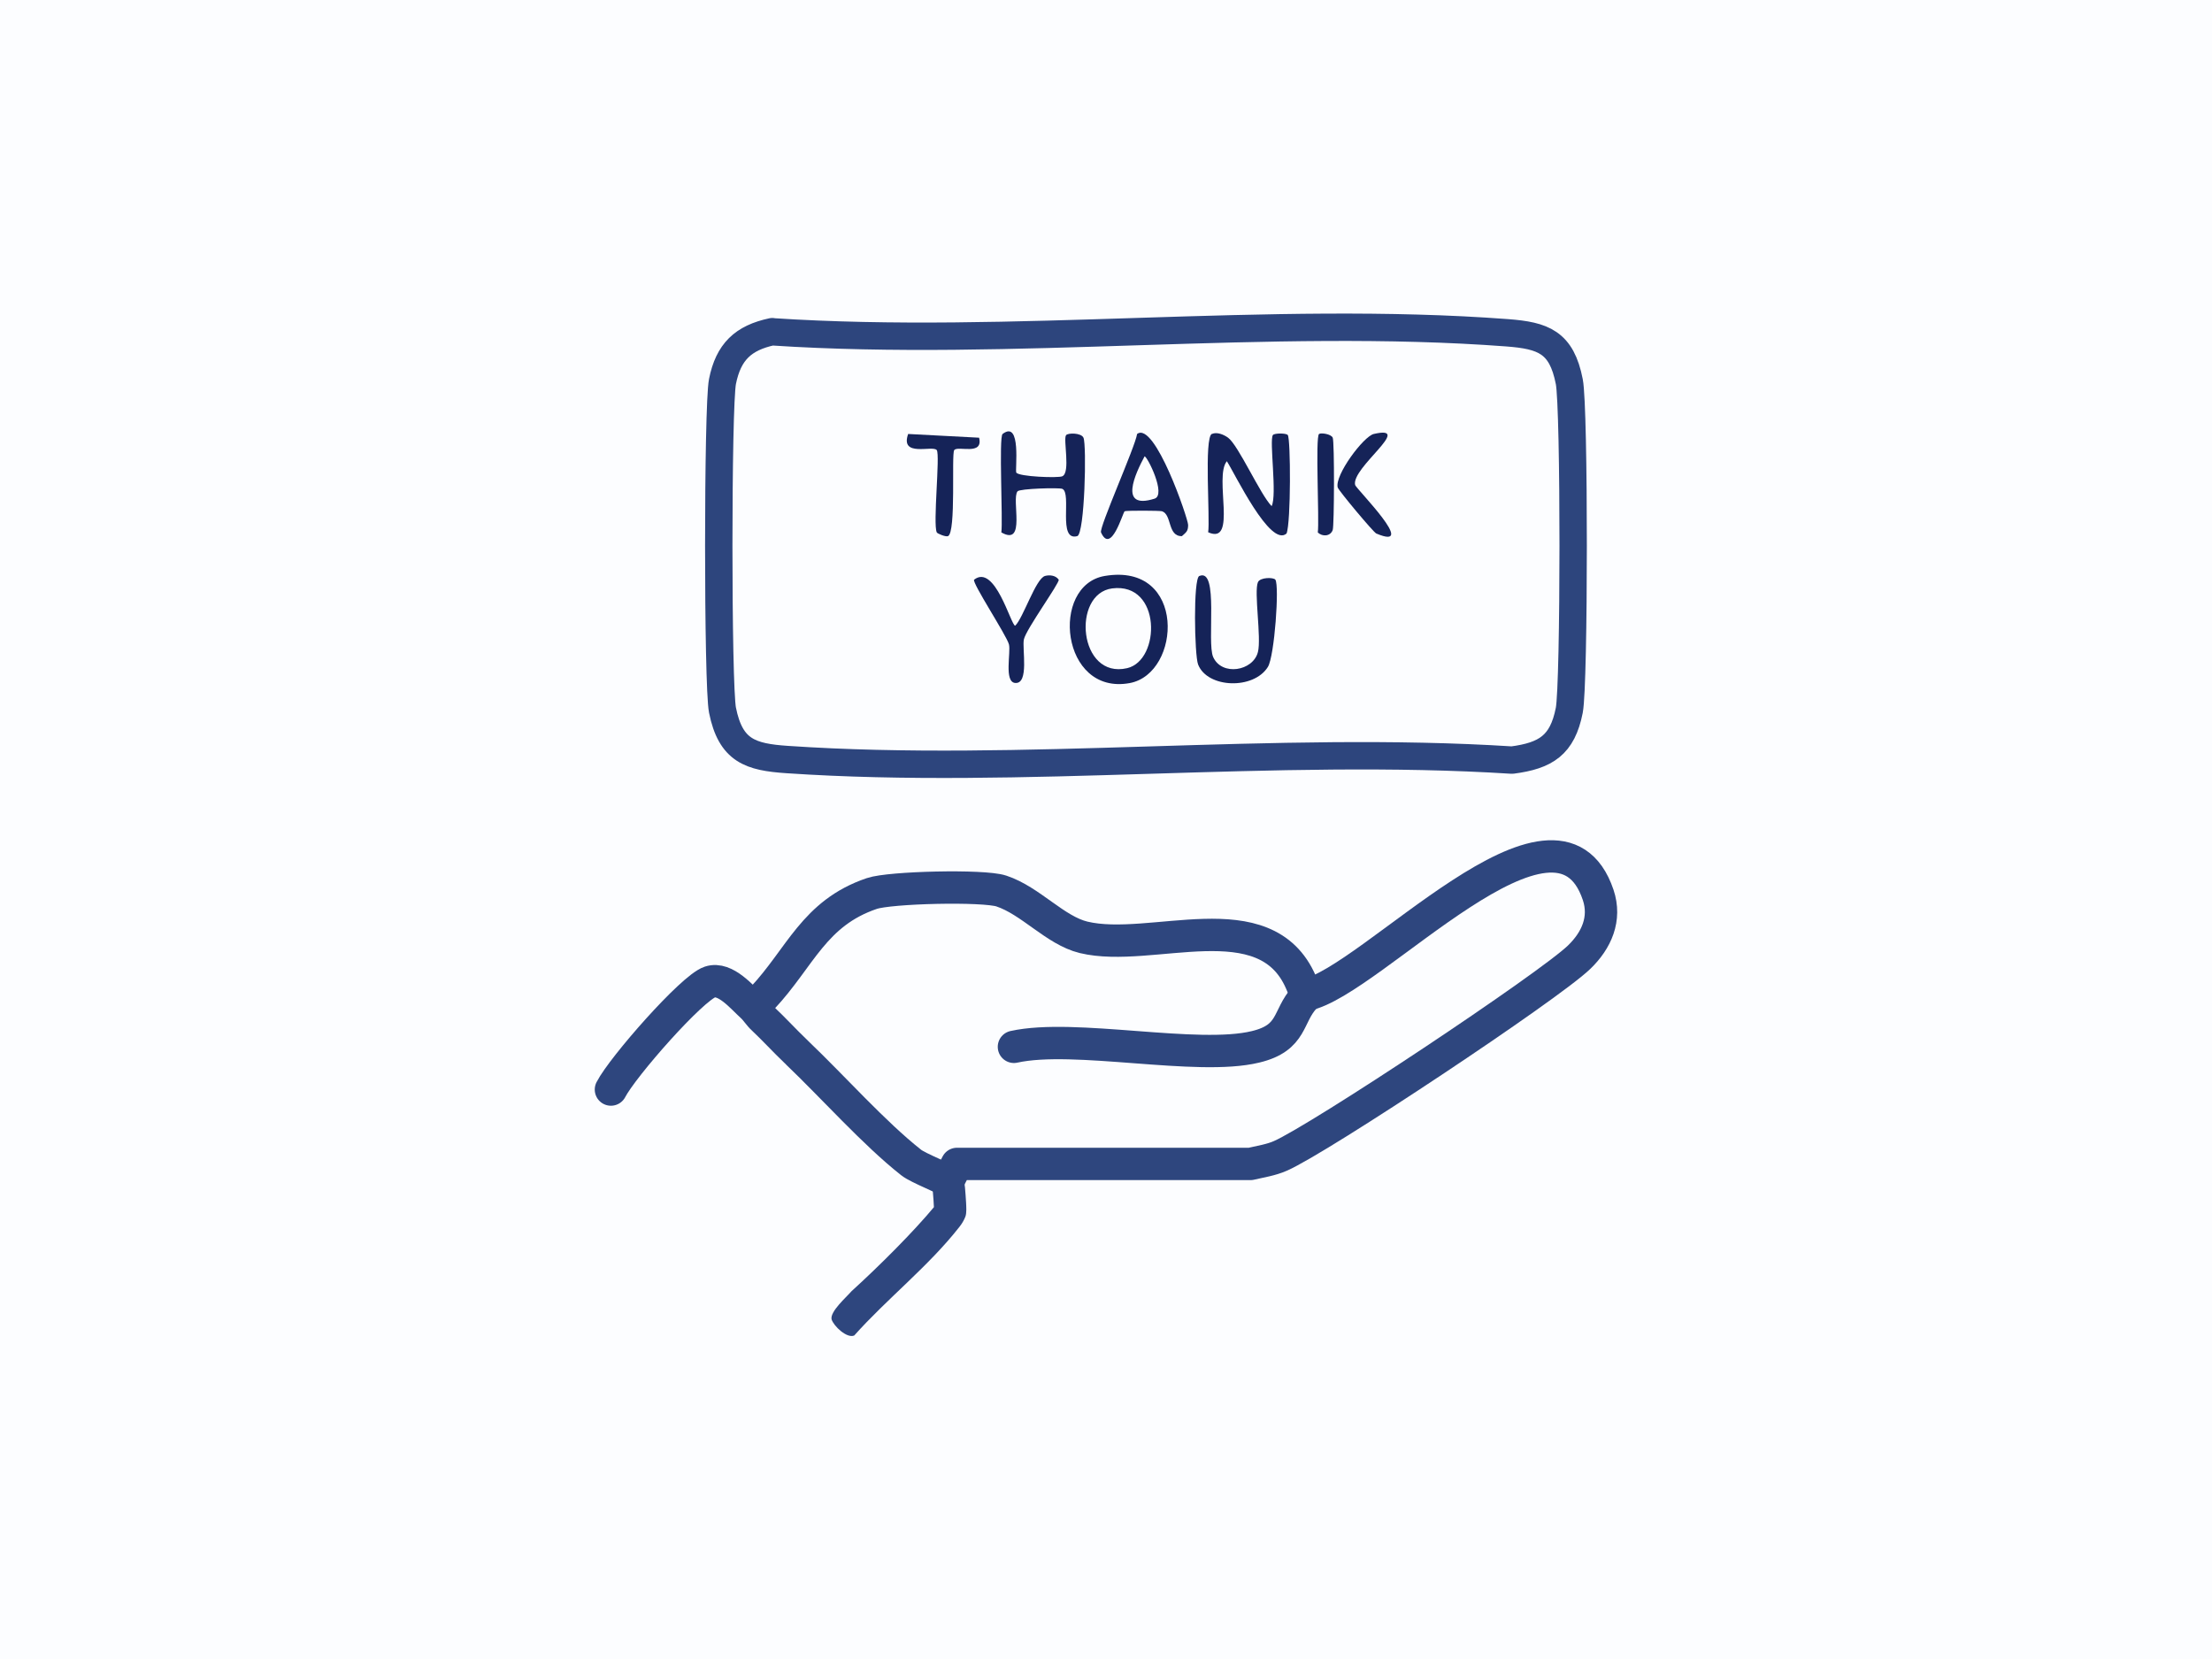
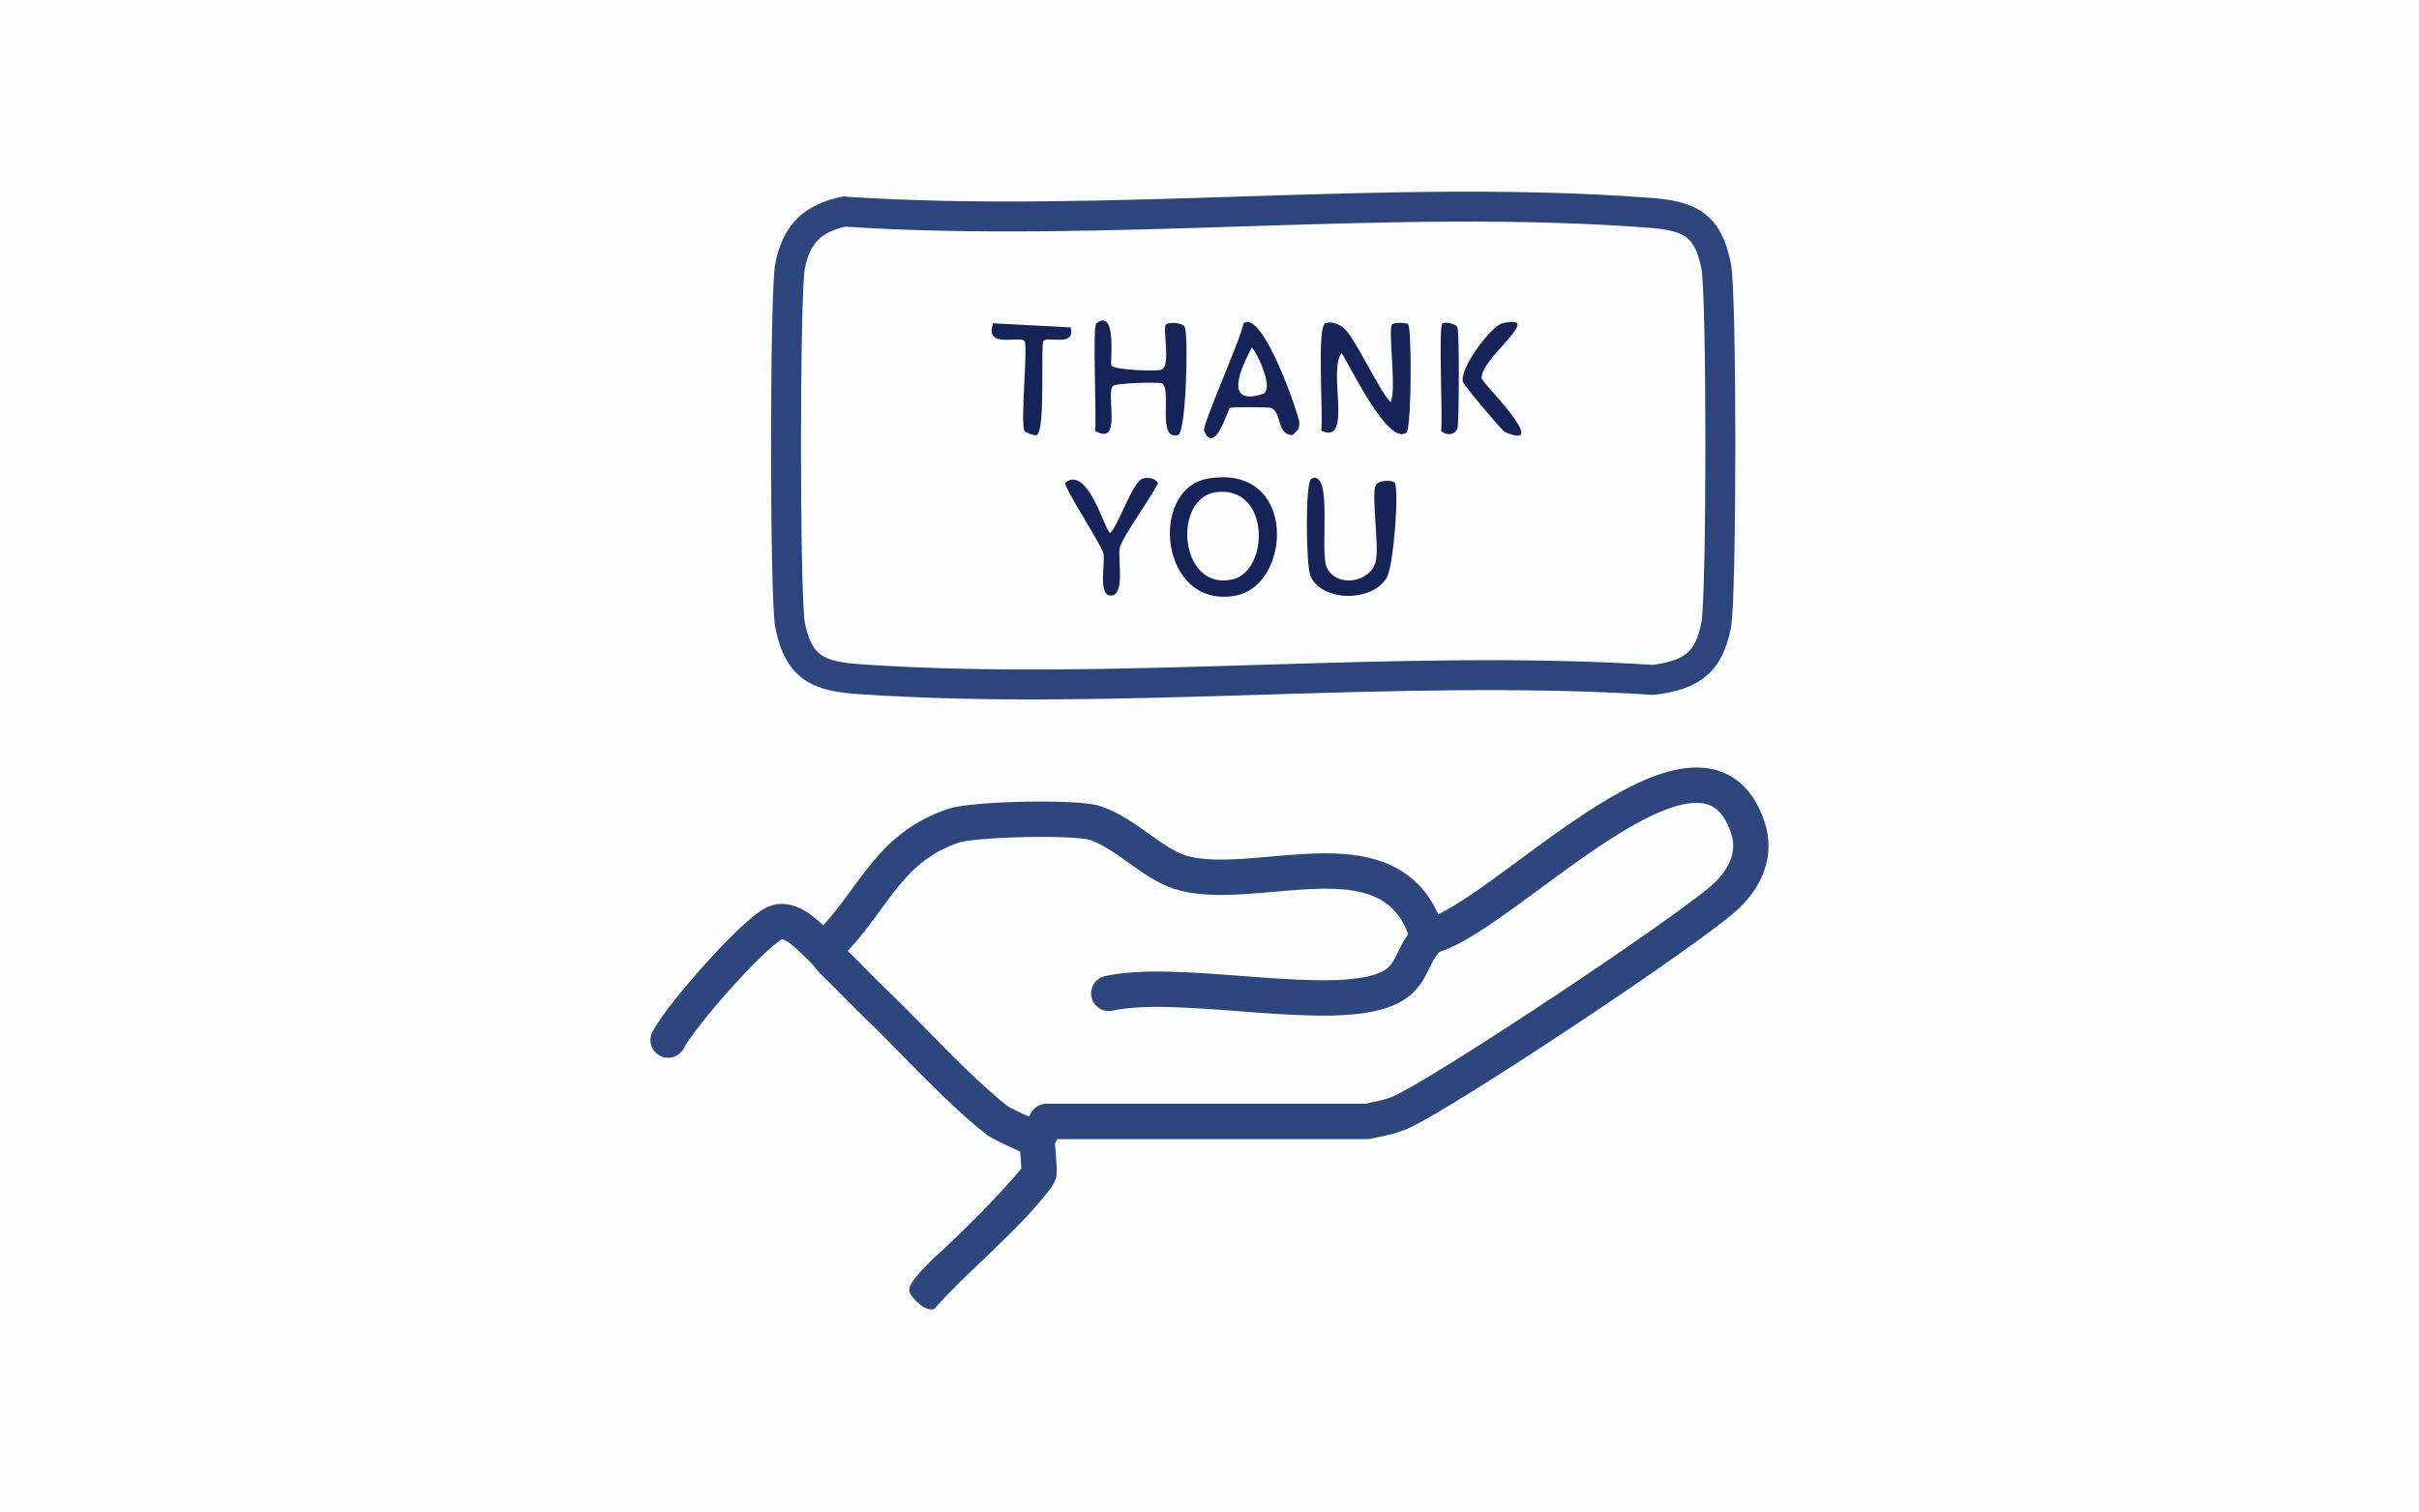
- <svg xmlns="http://www.w3.org/2000/svg" id="Layer_1" version="1.1" viewBox="0 0 160 120">
+ <svg xmlns="http://www.w3.org/2000/svg" id="Layer_1" version="1.1" viewBox="0 0 160 100">
  <defs>
    <style>
      .st0 {
        fill: #fcfdff;
      }

      .st1 {
        stroke: #2e467e;
        stroke-width: 2.34px;
      }

      .st1, .st2 {
        fill: none;
        stroke-linecap: round;
        stroke-linejoin: round;
      }

      .st3 {
        fill: #152358;
      }

      .st4 {
        fill: #2e467e;
      }

      .st2 {
        stroke: #2d457d;
        stroke-width: 1.98px;
      }
    </style>
  </defs>
  <g id="Generative_Object">
    <g>
-       <rect class="st0" x="-23.06" y="-20.5" width="206.13" height="160" />
+       <rect class="st0" x="-23.06" y="-30.5" width="206.13" height="160" />
      <g>
-         <path class="st3" d="M87.66,31.39c.35-.16.84.03,1.17.27.75.55,2.32,4.1,3.15,4.95.41-.78-.18-4.75.09-5.14.1-.15.98-.15,1.08,0,.21.29.23,6.32-.09,7.12-1.18,1.05-3.76-4.38-4.32-5.23-.95,1.16.79,6.1-1.35,5.14.15-.95-.31-6.85.27-7.12h0Z" />
-         <path class="st3" d="M72.52,31.39c1.38-1.05.89,2.6.99,2.79.16.3,3.03.41,3.33.27.61-.27.05-2.67.27-2.97.13-.18,1.1-.18,1.26.18.24.53.09,6.97-.45,7.12-1.44.39-.37-3.11-1.08-3.42-.23-.1-3.09-.02-3.24.18-.46.59.65,4.01-1.17,2.97.12-.86-.19-6.9.09-7.12Z" />
-         <path class="st3" d="M86.76,41.66c1.42-.59.52,4.79.99,5.86.62,1.4,2.89,1.03,3.24-.36.26-1.02-.3-4.36,0-5.05.16-.36,1.13-.36,1.26-.18.3.42-.06,5.53-.54,6.31-1.03,1.66-4.38,1.55-5.05-.18-.26-.67-.36-6.21.09-6.4h.01Z" />
-         <path class="st3" d="M75.59,41.66c.32-.09.77-.05.99.27.07.24-2.36,3.58-2.52,4.32-.14.66.4,3.24-.63,3.15-.82-.07-.3-2.22-.45-2.79-.17-.65-2.69-4.47-2.52-4.68,1.51-1.18,2.66,3.3,2.97,3.33.58-.55,1.49-3.42,2.16-3.6h0Z" />
-         <path class="st3" d="M65.68,31.39l5.14.27c.33,1.33-1.55.55-1.8.9-.21.3.15,5.96-.45,6.22-.16.07-.77-.18-.81-.27-.29-.59.25-5.59,0-5.95-.27-.38-2.68.55-2.07-1.17h-.01Z" />
-         <path class="st3" d="M99.37,31.39c2.96-.68-1.65,2.45-1.35,3.69.07.27,4.63,4.82,1.53,3.51-.2-.08-2.74-3.12-2.79-3.33-.23-.89,1.87-3.7,2.61-3.87Z" />
-         <path class="st3" d="M95.41,31.39c.14-.1.87,0,.99.27.13.31.11,6.35,0,6.67-.16.47-.75.51-1.08.18.12-.86-.19-6.9.09-7.12Z" />
+         <path class="st3" d="M87.66,21.39c.35-.16.84.03,1.17.27.75.55,2.32,4.1,3.15,4.95.41-.78-.18-4.75.09-5.14.1-.15.98-.15,1.08,0,.21.29.23,6.32-.09,7.12-1.18,1.05-3.76-4.38-4.32-5.23-.95,1.16.79,6.1-1.35,5.14.15-.95-.31-6.85.27-7.12h0Z" />
+         <path class="st3" d="M72.52,21.39c1.38-1.05.89,2.6.99,2.79.16.3,3.03.41,3.33.27.61-.27.05-2.67.27-2.97.13-.18,1.1-.18,1.26.18.24.53.09,6.97-.45,7.12-1.44.39-.37-3.11-1.08-3.42-.23-.1-3.09-.02-3.24.18-.46.59.65,4.01-1.17,2.97.12-.86-.19-6.9.09-7.12Z" />
+         <path class="st3" d="M86.76,31.66c1.42-.59.52,4.79.99,5.86.62,1.4,2.89,1.03,3.24-.36.26-1.02-.3-4.36,0-5.05.16-.36,1.13-.36,1.26-.18.3.42-.06,5.53-.54,6.31-1.03,1.66-4.38,1.55-5.05-.18-.26-.67-.36-6.21.09-6.4h.01Z" />
+         <path class="st3" d="M75.59,31.66c.32-.09.77-.05.99.27.07.24-2.36,3.58-2.52,4.32-.14.66.4,3.24-.63,3.15-.82-.07-.3-2.22-.45-2.79-.17-.65-2.69-4.47-2.52-4.68,1.51-1.18,2.66,3.3,2.97,3.33.58-.55,1.49-3.42,2.16-3.6h0Z" />
+         <path class="st3" d="M65.68,21.39l5.14.27c.33,1.33-1.55.55-1.8.9-.21.3.15,5.96-.45,6.22-.16.07-.77-.18-.81-.27-.29-.59.25-5.59,0-5.95-.27-.38-2.68.55-2.07-1.17,0,0-.01,0-.01,0Z" />
+         <path class="st3" d="M99.37,21.39c2.96-.68-1.65,2.45-1.35,3.69.07.27,4.63,4.82,1.53,3.51-.2-.08-2.74-3.12-2.79-3.33-.23-.89,1.87-3.7,2.61-3.87Z" />
+         <path class="st3" d="M95.41,21.39c.14-.1.87,0,.99.27.13.31.11,6.35,0,6.67-.16.47-.75.51-1.08.18.12-.86-.19-6.9.09-7.12Z" />
        <g>
-           <path class="st3" d="M79.91,41.66c5.93-1,5.56,7.06,1.8,7.75-4.99.91-5.77-7.08-1.8-7.75Z" />
-           <path class="st0" d="M80.45,42.56c3.57-.45,3.52,5.2,1.08,5.77-3.52.82-4.03-5.39-1.08-5.77Z" />
+           <path class="st3" d="M79.91,31.66c5.93-1,5.56,7.06,1.8,7.75-4.99.91-5.77-7.08-1.8-7.75Z" />
+           <path class="st0" d="M80.45,32.56c3.57-.45,3.52,5.2,1.08,5.77-3.52.82-4.03-5.39-1.08-5.77Z" />
        </g>
        <g>
-           <path class="st3" d="M82.25,31.39c1.28-.96,3.7,6.17,3.69,6.58,0,.46-.14.53-.45.81-1.05.02-.71-1.56-1.44-1.8-.14-.05-2.58-.06-2.7,0-.13.07-.98,3.17-1.71,1.53-.15-.35,2.47-6.18,2.61-7.12Z" />
-           <path class="st0" d="M82.79,33.01c.2,0,1.59,2.79.72,3.06-2.65.84-1.37-1.85-.72-3.06Z" />
+           <path class="st3" d="M82.25,21.39c1.28-.96,3.7,6.17,3.69,6.58,0,.46-.14.53-.45.81-1.05.02-.71-1.56-1.44-1.8-.14-.05-2.58-.06-2.7,0-.13.07-.98,3.17-1.71,1.53-.15-.35,2.47-6.18,2.61-7.12Z" />
+           <path class="st0" d="M82.79,23.01c.2,0,1.59,2.79.72,3.06-2.65.84-1.37-1.85-.72-3.06Z" />
        </g>
      </g>
    </g>
    <g>
-       <path class="st2" d="M55.86,24c17.31,1.14,36-1.22,53.15.07,2.62.2,3.94.67,4.5,3.53.38,1.89.37,21.88,0,23.78-.5,2.53-1.7,3.28-4.14,3.6-17.11-1.09-35.46,1.11-52.43-.04-2.66-.18-4.09-.63-4.68-3.57-.36-1.77-.36-22.01,0-23.78.43-2.14,1.49-3.15,3.6-3.6h0Z" />
-       <path class="st1" d="M44.19,78.81c.85-1.65,5.86-7.35,7.16-7.78,1.12-.37,2.33,1.12,3.03,1.75.3.27.52.65.82.92.8.75,1.55,1.58,2.35,2.34.04.04.09.08.13.13,2.56,2.44,5.54,5.8,8.23,7.92.52.41,2.54,1.18,2.66,1.36" />
-       <path class="st1" d="M94.48,71.96l-.08-.18c-.09-.25-.2-.49-.3-.73-2.58-5.96-10.82-2.07-15.72-3.25-2.06-.5-3.83-2.65-5.95-3.35-1.3-.43-8.06-.27-9.37.18-4.19,1.42-5.17,4.64-7.91,7.56" />
-       <path class="st1" d="M94.48,71.96c-.03.07-.06.13-.1.18-1.28,1.38-.82,2.92-3.56,3.58-4.23,1.03-13.09-.97-17.48,0" />
-       <path class="st1" d="M68.57,85.45l.65-1.26h21.23c.72-.17,1.48-.28,2.16-.58,2.84-1.24,19.42-12.25,21.62-14.38,1.25-1.21,1.95-2.77,1.37-4.5-3-8.9-16.41,6.3-21.13,7.23" />
-       <path class="st4" d="M69.74,85.39v.21l-.11-.46c.14.3.13.48.17.76.03.23.06.86.08,1.1.01.27.05.73-.05,1-.1.26-.26.53-.43.74-2.2,2.82-5.27,5.23-7.61,7.86-.53.23-1.49-.68-1.64-1.17-.12-.56,1.04-1.57,1.45-2.04,1.95-1.77,4.47-4.28,6.01-6.14,0,0-.05.16-.05.25,0,.06,0-.01,0-.05-.01-.36-.06-.95-.09-1.32,0-.03-.02-.17-.02-.2s.04.2.1.27l-.12-.46c-.26-1.66,2.16-2,2.33-.33h0l-.02-.02Z" />
+       <path class="st2" d="M55.86,14c17.31,1.14,36-1.22,53.15.07,2.62.2,3.94.67,4.5,3.53.38,1.89.37,21.88,0,23.78-.5,2.53-1.7,3.28-4.14,3.6-17.11-1.09-35.46,1.11-52.43-.04-2.66-.18-4.09-.63-4.68-3.57-.36-1.77-.36-22.01,0-23.78.43-2.14,1.49-3.15,3.6-3.6h0Z" />
+       <path class="st1" d="M44.19,68.81c.85-1.65,5.86-7.35,7.16-7.78,1.12-.37,2.33,1.12,3.03,1.75.3.27.52.65.82.92.8.75,1.55,1.58,2.35,2.34.04.04.09.08.13.13,2.56,2.44,5.54,5.8,8.23,7.92.52.41,2.54,1.18,2.66,1.36" />
+       <path class="st1" d="M94.48,61.96l-.08-.18c-.09-.25-.2-.49-.3-.73-2.58-5.96-10.82-2.07-15.72-3.25-2.06-.5-3.83-2.65-5.95-3.35-1.3-.43-8.06-.27-9.37.18-4.19,1.42-5.17,4.64-7.91,7.56" />
+       <path class="st1" d="M94.48,61.96c-.03.07-.06.13-.1.18-1.28,1.38-.82,2.92-3.56,3.58-4.23,1.03-13.09-.97-17.48,0" />
+       <path class="st1" d="M68.57,75.45l.65-1.26h21.23c.72-.17,1.48-.28,2.16-.58,2.84-1.24,19.42-12.25,21.62-14.38,1.25-1.21,1.95-2.77,1.37-4.5-3-8.9-16.41,6.3-21.13,7.23" />
+       <path class="st4" d="M69.74,75.39v.21l-.11-.46c.14.3.13.48.17.76.03.23.06.86.08,1.1.01.27.05.73-.05,1-.1.26-.26.53-.43.74-2.2,2.82-5.27,5.23-7.61,7.86-.53.23-1.49-.68-1.64-1.17-.12-.56,1.04-1.57,1.45-2.04,1.95-1.77,4.47-4.28,6.01-6.14,0,0-.05.16-.05.25,0,.06,0-.01,0-.05-.01-.36-.06-.95-.09-1.32,0-.03-.02-.17-.02-.2s.04.2.1.27l-.12-.46c-.26-1.66,2.16-2,2.33-.33h0l-.02-.02Z" />
    </g>
  </g>
</svg>
